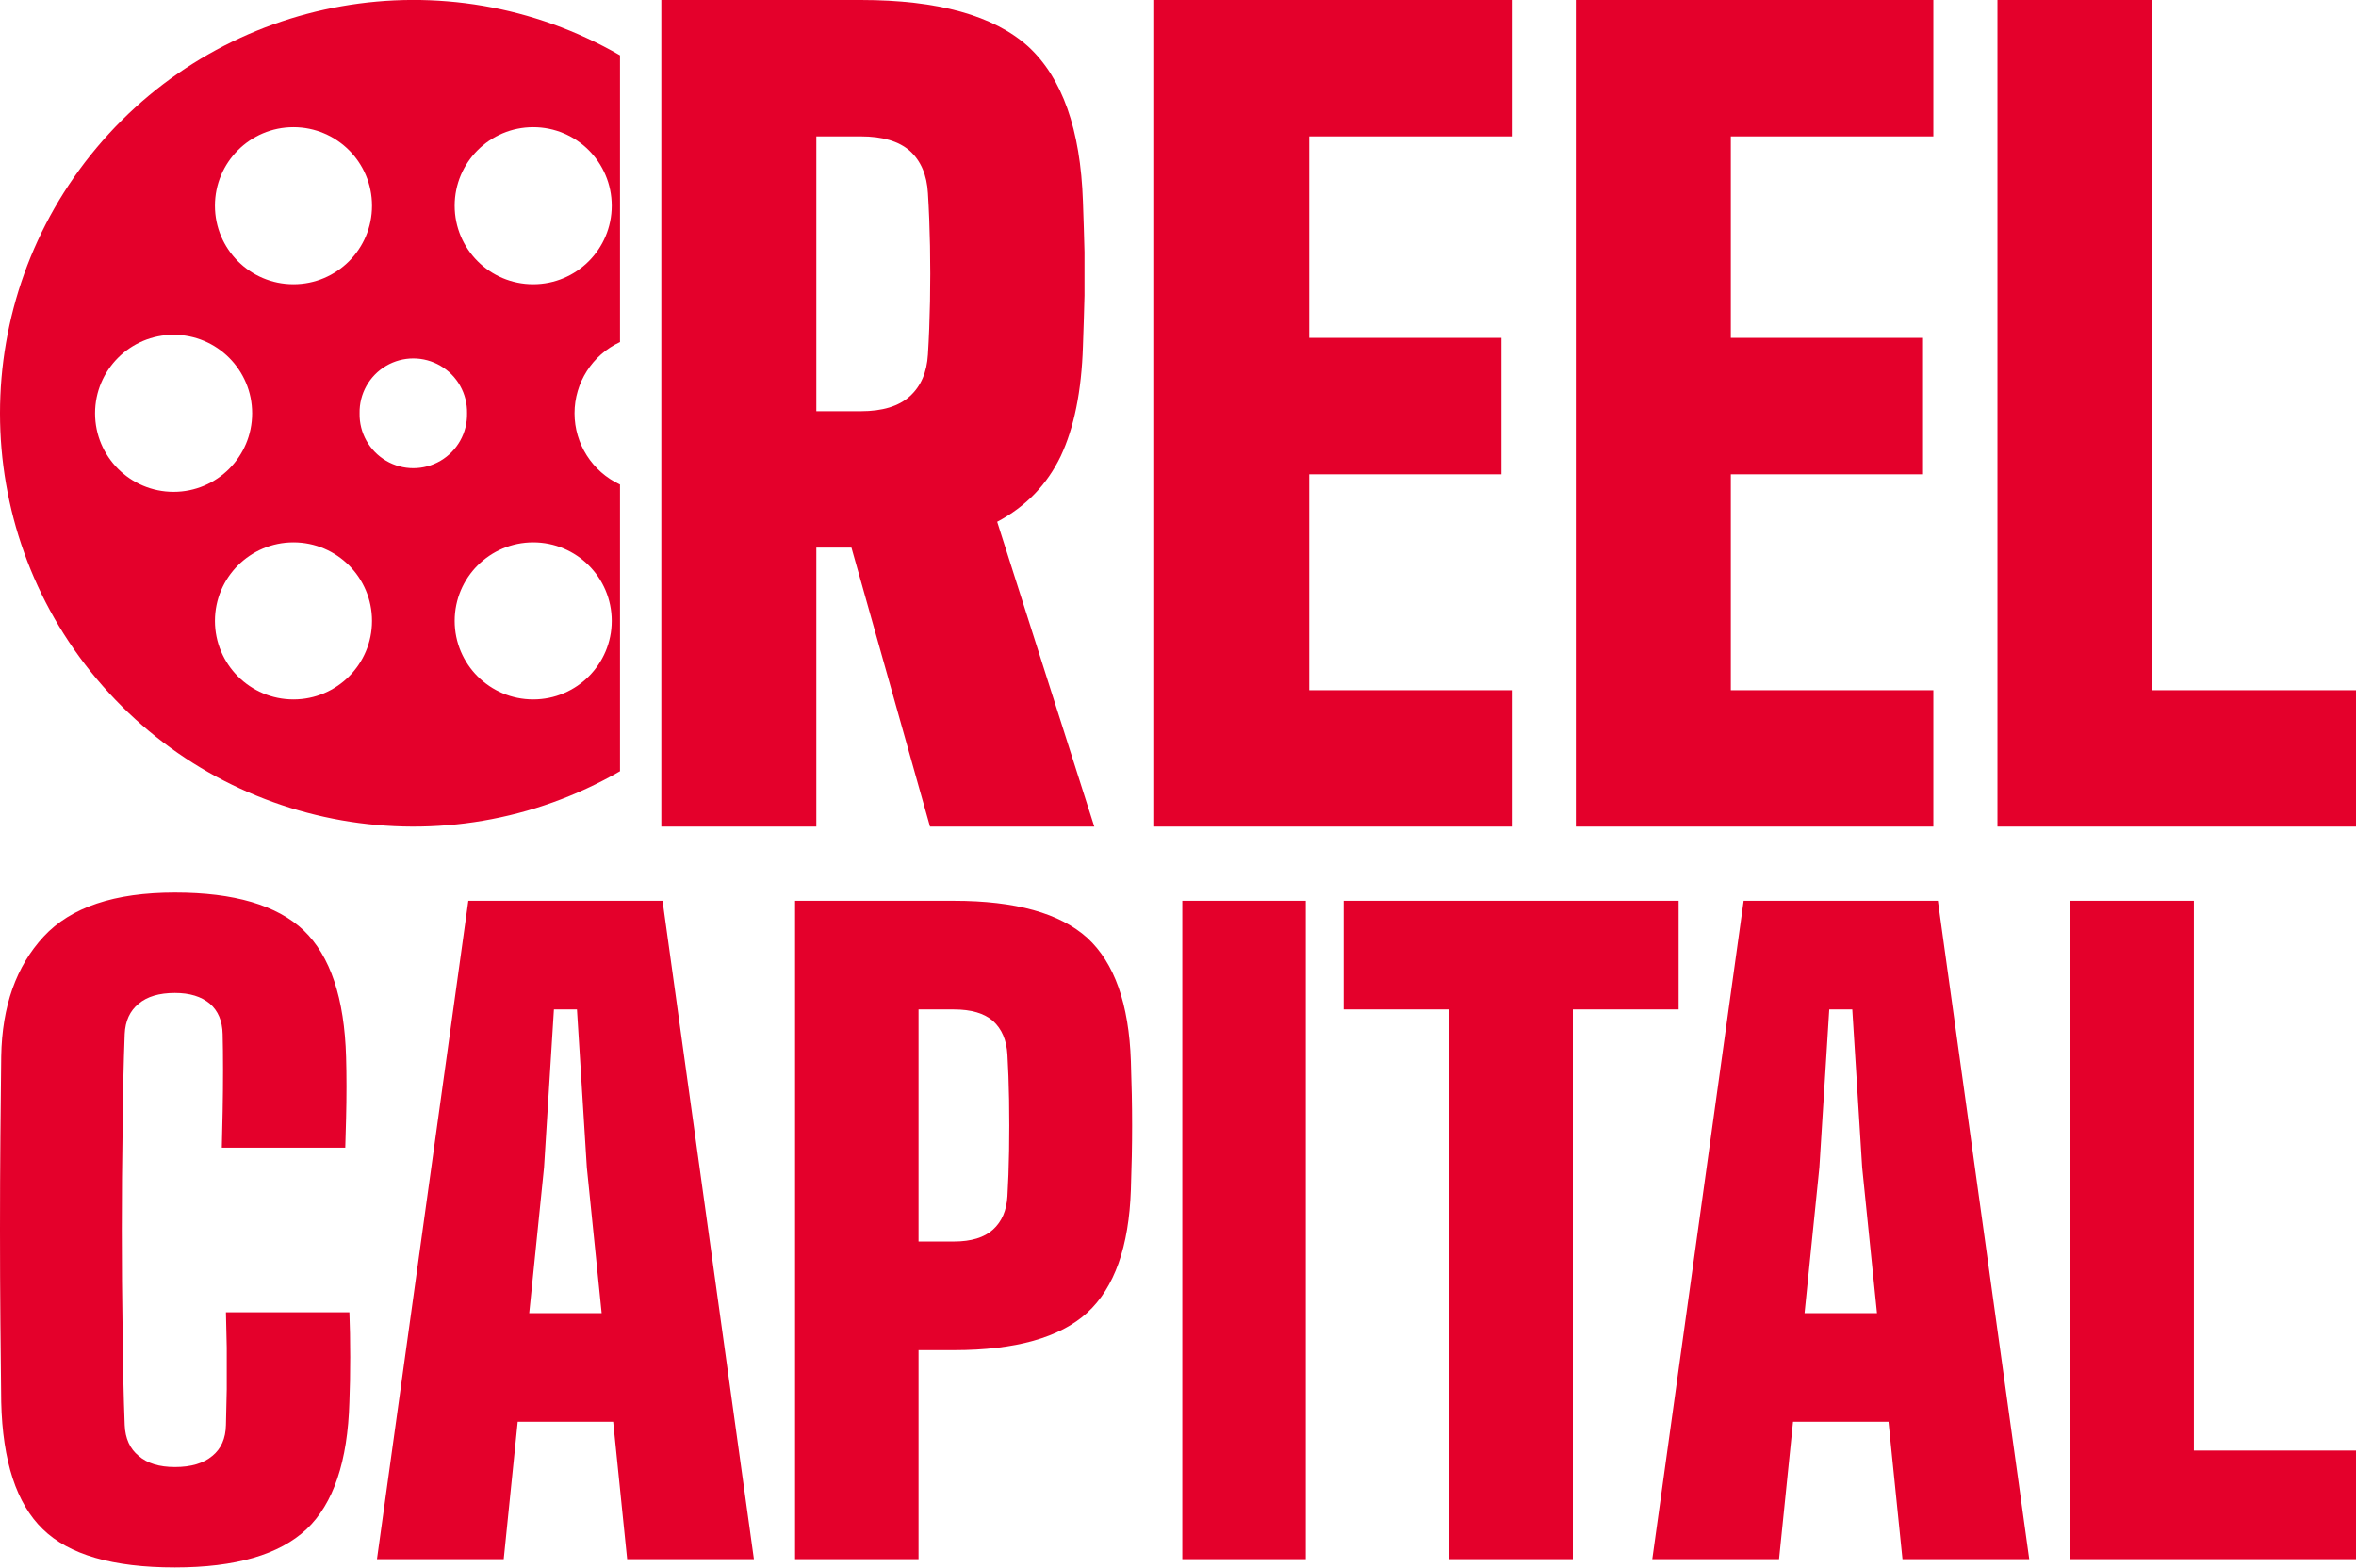
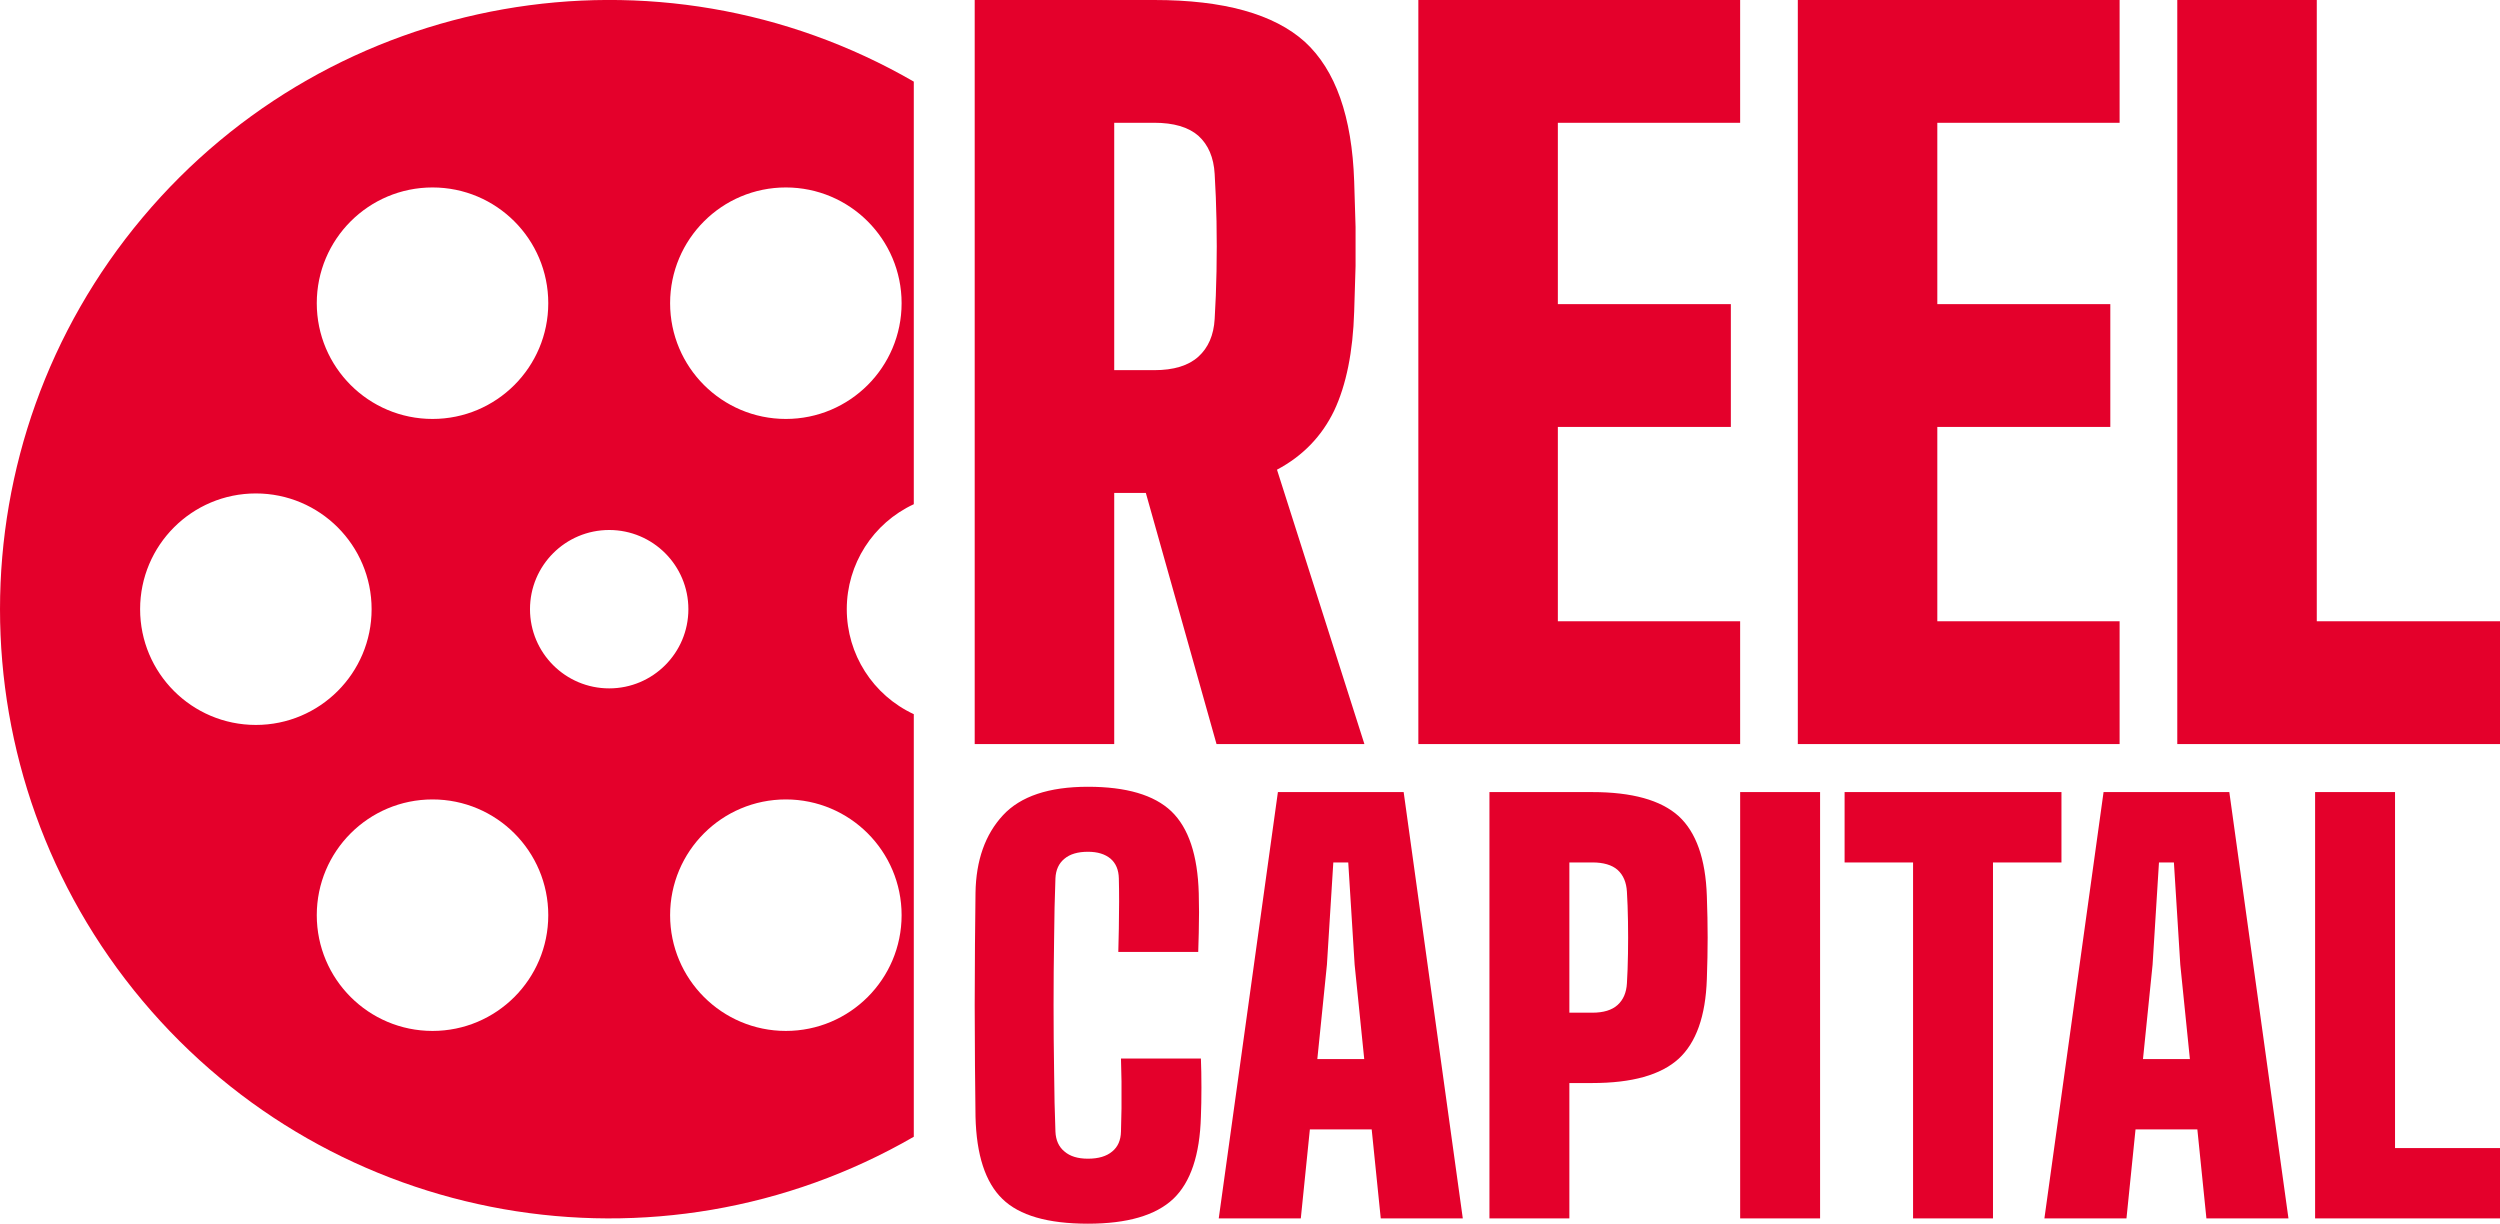
- <svg xmlns="http://www.w3.org/2000/svg" viewBox="0 0 1000 665.35" width="1000" height="665.35">
-   <path fill="#e4002b" d="M280.7 350.88L280.7 0L365.35 0Q414.47 0 436.4 19.74Q458.11 39.69 459.65 85.53Q460.09 97.81 460.31 107.02Q460.31 116.23 460.31 125.44Q460.09 134.65 459.65 146.93Q458.77 175.44 450.22 193.64Q441.45 211.84 423.25 221.49L464.47 350.88L394.74 350.88L361.4 232.46L346.49 232.46L346.49 350.88ZM346.49 174.56L365.35 174.56Q379.17 174.56 386.18 168.2Q393.2 161.84 393.86 150.44Q394.52 139.69 394.74 127.85Q394.96 116.23 394.74 104.39Q394.52 92.76 393.86 82.02Q393.2 70.39 386.18 64.04Q379.17 57.89 365.35 57.89L346.49 57.89ZM489.91 350.88L489.91 0L641.67 0L641.67 57.89L555.7 57.89L555.7 143.42L637.28 143.42L637.28 201.32L555.7 201.32L555.7 292.98L641.67 292.98L641.67 350.88ZM668.86 350.88L668.86 0L820.61 0L820.61 57.89L734.65 57.89L734.65 143.42L816.23 143.42L816.23 201.32L734.65 201.32L734.65 292.98L820.61 292.98L820.61 350.88ZM847.81 350.88L847.81 0L913.6 0L913.6 292.98L1000 292.98L1000 350.88ZM74.24 665.35Q34.76 665.35 18.17 649.1Q1.4 632.86 0.52 595.13Q0.35 580.63 0.17 561.59Q0 542.55 0 521.94Q0 501.5 0.17 482.29Q0.35 463.25 0.52 448.4Q1.05 416.44 18.52 397.57Q35.81 378.88 74.24 378.88Q111.97 378.88 128.91 394.95Q145.85 411.2 146.9 448.75Q147.07 454.52 147.07 461.15Q147.07 467.97 146.9 474.6Q146.72 481.42 146.55 487.18L94.15 487.18Q94.32 480.72 94.5 471.81Q94.67 463.08 94.67 454.17Q94.67 445.43 94.5 438.97Q94.32 430.59 89.08 426.05Q83.67 421.5 74.24 421.5Q64.28 421.5 58.86 426.05Q53.28 430.59 52.93 438.97Q52.23 457.31 52.05 478.62Q51.7 499.93 51.7 522.12Q51.7 544.3 52.05 565.43Q52.23 586.74 52.93 604.91Q53.28 613.47 58.86 618.01Q64.28 622.73 74.24 622.73Q84.54 622.73 90.13 618.01Q95.72 613.47 95.9 604.91Q96.07 598.62 96.24 589.71Q96.24 580.98 96.24 572.07Q96.07 563.34 95.9 557.05L148.3 557.05Q148.65 565.43 148.65 576.09Q148.65 586.74 148.3 595.13Q147.25 632.86 130.13 649.1Q112.84 665.35 74.24 665.35ZM160 661.85L198.78 382.38L281.22 382.38L320 661.85L266.2 661.85L260.26 603.51L219.74 603.51L213.8 661.85ZM224.63 557.4L255.37 557.4L249.08 495.56L244.89 428.49L235.11 428.49L230.92 495.56ZM337.47 661.85L337.47 382.38L404.89 382.38Q444.02 382.38 461.48 398.1Q478.78 413.99 480 450.5Q480.52 465.17 480.52 477.75Q480.52 490.32 480 505Q478.78 541.33 461.48 557.22Q444.02 573.12 404.89 573.12L389.87 573.12L389.87 661.85ZM389.87 527.01L404.89 527.01Q415.9 527.01 421.48 521.94Q427.07 516.88 427.6 507.79Q428.12 499.23 428.3 488.4Q428.47 477.75 428.3 466.92Q428.12 456.26 427.6 447.7Q427.07 438.45 421.48 433.38Q415.9 428.49 404.89 428.49L389.87 428.49ZM501.83 661.85L501.83 382.38L554.24 382.38L554.24 661.85ZM615.2 661.85L615.2 428.49L570.31 428.49L570.31 382.38L712.49 382.38L712.49 428.49L667.6 428.49L667.6 661.85ZM701.31 661.85L740.09 382.38L822.53 382.38L861.31 661.85L807.51 661.85L801.57 603.51L761.05 603.51L755.11 661.85ZM765.94 557.4L796.68 557.4L790.39 495.56L786.2 428.49L776.42 428.49L772.23 495.56ZM878.78 661.85L878.78 382.38L931.18 382.38L931.18 615.74L1000 615.74L1000 661.85Z" />
-   <path fill="#e4002b" fill-rule="evenodd" d="M263.16 23.5A175.44 175.44 0 1 0 263.16 327.37ZM152.63 175.44a22.81 22.81 0 1 0 45.61 0a22.81 22.81 0 1 0 -45.61 0ZM263.16 145.2A33.33 33.33 0 0 0 263.16 205.67ZM192.98 263.56a33.33 33.33 0 1 0 66.67 0a33.33 33.33 0 1 0 -66.67 0ZM91.23 263.56a33.33 33.33 0 1 0 66.67 0a33.33 33.33 0 1 0 -66.67 0ZM40.35 175.44a33.33 33.33 0 1 0 66.67 0a33.33 33.33 0 1 0 -66.67 0ZM91.23 87.32a33.33 33.33 0 1 0 66.67 0a33.33 33.33 0 1 0 -66.67 0ZM192.98 87.32a33.33 33.33 0 1 0 66.67 0a33.33 33.33 0 1 0 -66.67 0Z" />
+ <svg xmlns="http://www.w3.org/2000/svg" viewBox="0 0 1639.02 802.27" width="1639.02" height="802.27">
+   <path fill="#e4002b" d="M639.02 487.8L639.02 0L756.71 0Q825 0 855.49 27.44Q885.67 55.18 887.81 118.9Q888.41 135.98 888.72 148.78Q888.72 161.59 888.72 174.39Q888.41 187.2 887.81 204.27Q886.59 243.9 874.7 269.21Q862.5 294.51 837.2 307.93L894.51 487.8L797.56 487.8L751.22 323.17L730.49 323.17L730.49 487.8ZM730.49 242.68L756.71 242.68Q775.91 242.68 785.67 233.84Q795.43 225 796.34 209.15Q797.26 194.21 797.56 177.74Q797.87 161.59 797.56 145.12Q797.26 128.96 796.34 114.02Q795.43 97.87 785.67 89.02Q775.91 80.49 756.71 80.49L730.49 80.49ZM929.88 487.8L929.88 0L1140.85 0L1140.85 80.49L1021.34 80.49L1021.34 199.39L1134.76 199.39L1134.76 279.88L1021.34 279.88L1021.34 407.32L1140.85 407.32L1140.85 487.8ZM1178.66 487.8L1178.66 0L1389.63 0L1389.63 80.49L1270.12 80.49L1270.12 199.39L1383.54 199.39L1383.54 279.88L1270.12 279.88L1270.12 407.32L1389.63 407.32L1389.63 487.8ZM1427.44 487.8L1427.44 0L1518.9 0L1518.9 407.32L1639.02 407.32L1639.02 487.8ZM713.26 802.27Q673.78 802.27 657.19 786.03Q640.42 769.79 639.55 732.06Q639.37 717.56 639.2 698.52Q639.02 679.48 639.02 658.87Q639.02 638.43 639.2 619.22Q639.37 600.18 639.55 585.33Q640.07 553.37 657.54 534.5Q674.83 515.81 713.26 515.81Q750.99 515.81 767.93 531.88Q784.88 548.13 785.92 585.68Q786.1 591.44 786.1 598.08Q786.1 604.89 785.92 611.53Q785.75 618.34 785.57 624.11L733.17 624.11Q733.35 617.65 733.52 608.74Q733.7 600 733.7 591.1Q733.7 582.36 733.52 575.9Q733.35 567.51 728.11 562.97Q722.69 558.43 713.26 558.43Q703.3 558.43 697.89 562.97Q692.3 567.51 691.95 575.9Q691.25 594.24 691.08 615.55Q690.73 636.86 690.73 659.04Q690.73 681.23 691.08 702.36Q691.25 723.67 691.95 741.84Q692.3 750.4 697.89 754.94Q703.3 759.65 713.26 759.65Q723.57 759.65 729.16 754.94Q734.75 750.4 734.92 741.84Q735.09 735.55 735.27 726.64Q735.27 717.91 735.27 709Q735.09 700.27 734.92 693.98L787.32 693.98Q787.67 702.36 787.67 713.02Q787.67 723.67 787.32 732.06Q786.27 769.79 769.16 786.03Q751.86 802.27 713.26 802.27ZM799.02 798.78L837.8 519.3L920.25 519.3L959.02 798.78L905.23 798.78L899.29 740.44L858.76 740.44L852.82 798.78ZM863.65 694.33L894.4 694.33L888.11 632.49L883.92 565.42L874.13 565.42L869.94 632.49ZM976.49 798.78L976.49 519.3L1043.92 519.3Q1083.04 519.3 1100.51 535.03Q1117.8 550.92 1119.02 587.43Q1119.55 602.1 1119.55 614.68Q1119.55 627.25 1119.02 641.92Q1117.8 678.26 1100.51 694.15Q1083.04 710.05 1043.92 710.05L1028.89 710.05L1028.89 798.78ZM1028.89 663.93L1043.92 663.93Q1054.92 663.93 1060.51 658.87Q1066.1 653.8 1066.62 644.72Q1067.15 636.16 1067.32 625.33Q1067.5 614.68 1067.32 603.85Q1067.15 593.19 1066.62 584.63Q1066.1 575.37 1060.51 570.31Q1054.92 565.42 1043.92 565.42L1028.89 565.42ZM1140.86 798.78L1140.86 519.3L1193.26 519.3L1193.26 798.78ZM1254.22 798.78L1254.22 565.42L1209.33 565.42L1209.33 519.3L1351.51 519.3L1351.51 565.42L1306.62 565.42L1306.62 798.78ZM1340.33 798.78L1379.11 519.3L1461.56 519.3L1500.33 798.78L1446.54 798.78L1440.6 740.44L1400.07 740.44L1394.13 798.78ZM1404.96 694.33L1435.71 694.33L1429.42 632.49L1425.23 565.42L1415.44 565.42L1411.25 632.49ZM1517.8 798.78L1517.8 519.3L1570.2 519.3L1570.2 752.67L1639.02 752.67L1639.02 798.78Z" />
+   <path fill="#e4002b" fill-rule="evenodd" d="M599.09 53.51A399.39 399.39 0 1 0 599.09 745.27ZM347.47 399.39a51.92 51.92 0 1 0 103.84 0a51.92 51.92 0 1 0 -103.84 0ZM599.09 330.56A75.88 75.88 0 0 0 599.09 468.22ZM439.33 600a75.88 75.88 0 1 0 151.77 0a75.88 75.88 0 1 0 -151.77 0ZM207.68 600a75.88 75.88 0 1 0 151.77 0a75.88 75.88 0 1 0 -151.77 0ZM91.86 399.39a75.88 75.88 0 1 0 151.77 0a75.88 75.88 0 1 0 -151.77 0ZM207.68 198.78a75.88 75.88 0 1 0 151.77 0a75.88 75.88 0 1 0 -151.77 0ZM439.33 198.78a75.88 75.88 0 1 0 151.77 0a75.88 75.88 0 1 0 -151.77 0Z" />
</svg>
